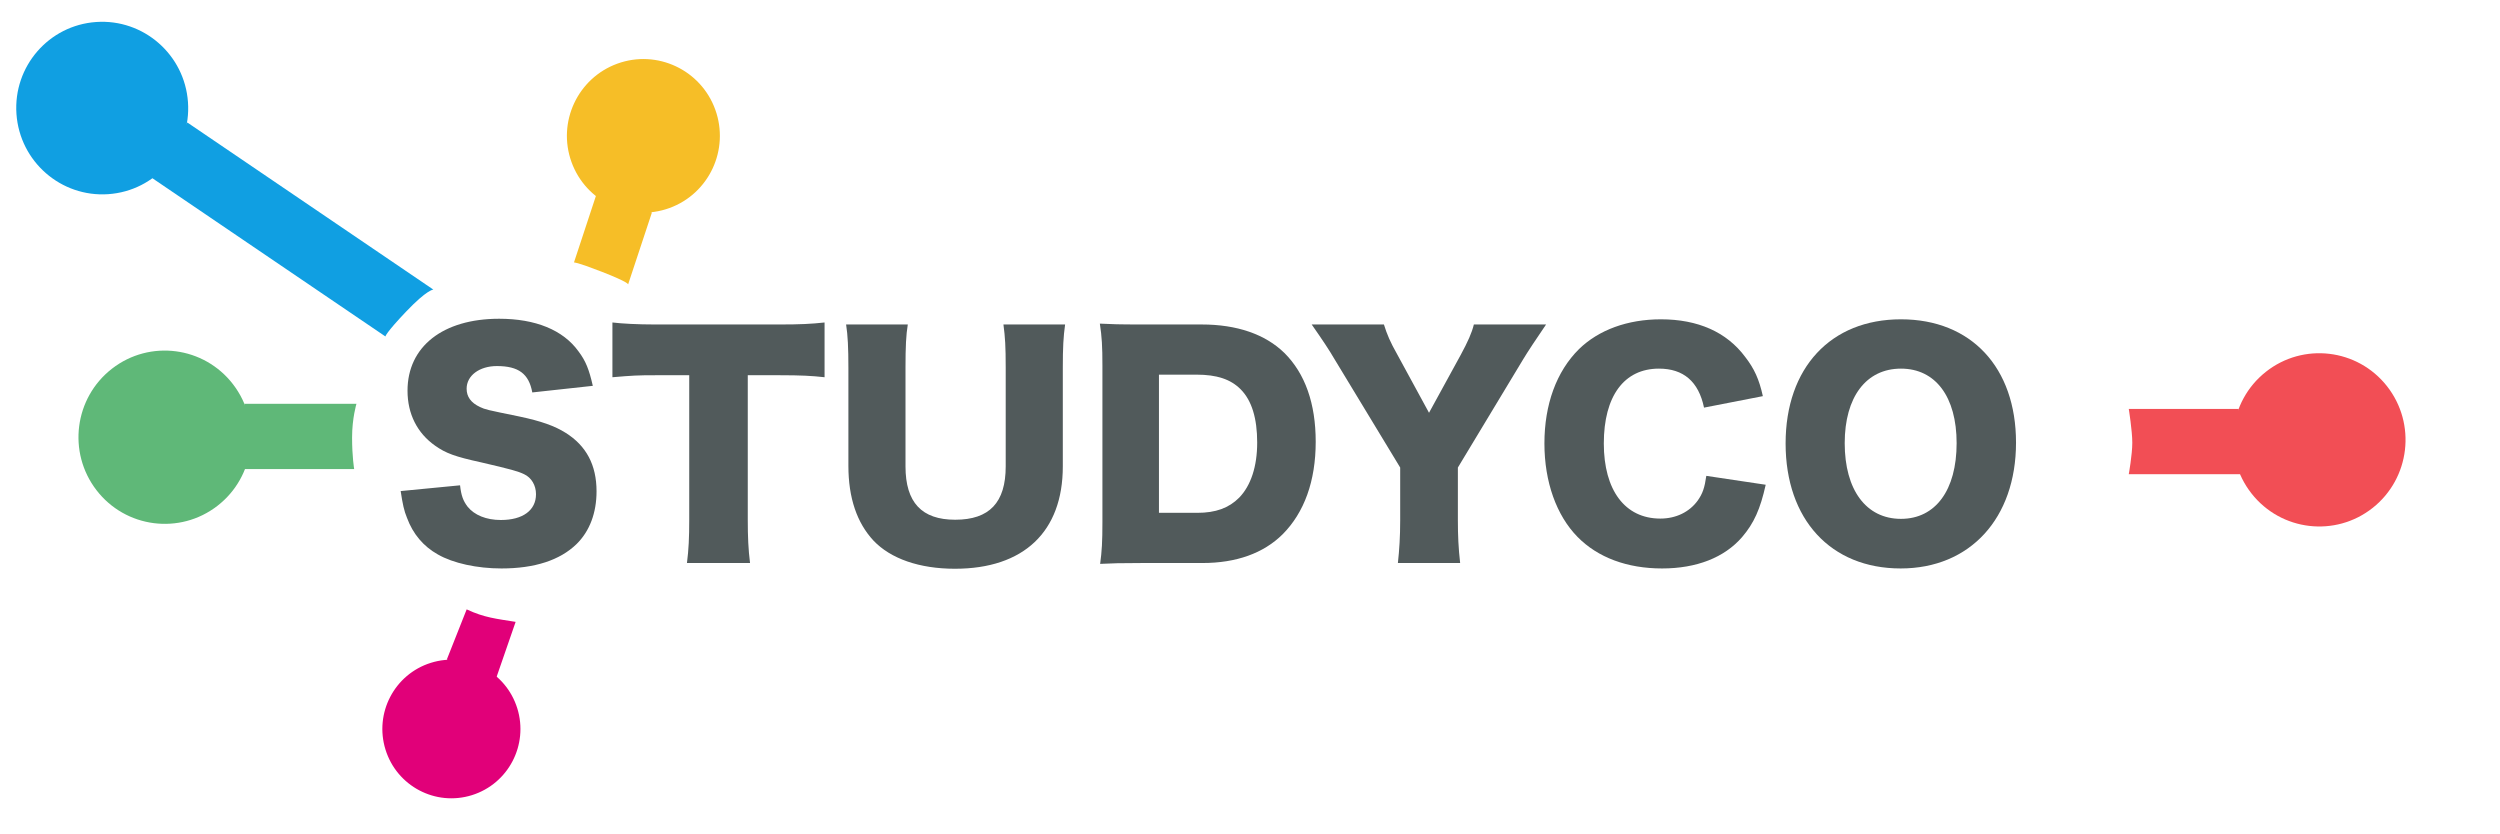
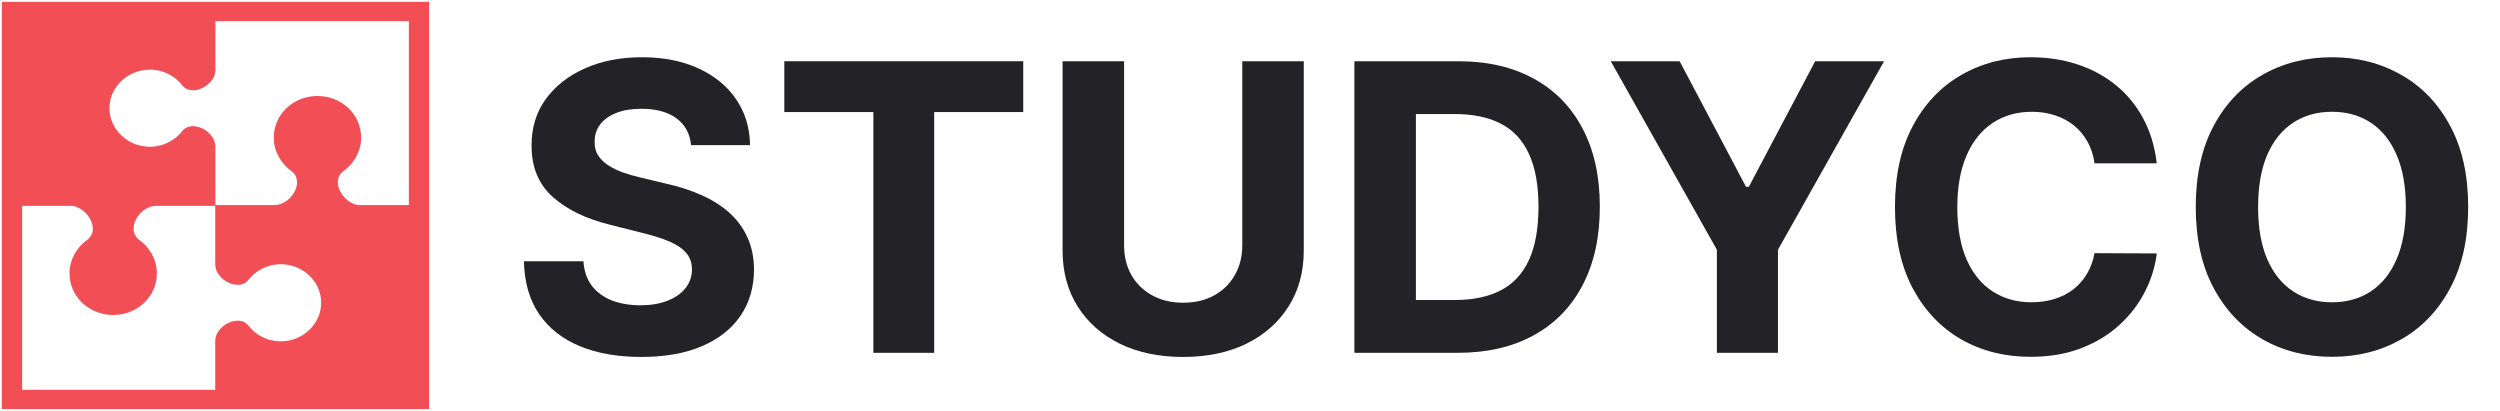
- <svg xmlns="http://www.w3.org/2000/svg" width="120" height="40" viewBox="0 0 120 40" fill="none">
-   <path d="M9.023 4.904C9.184 7.186 7.471 9.163 5.197 9.32C2.924 9.477 0.951 7.754 0.79 5.472C0.63 3.19 2.343 1.213 4.616 1.056C6.89 0.899 8.863 2.622 9.023 4.904Z" fill="#109FE2" />
-   <path d="M8.992 5.88L20.8 13.9C20.8 13.9 20.5 13.9 19.5 14.95C18.5 16 18.5 16.15 18.5 16.15L7.281 8.532L8.992 5.88Z" fill="#109FE2" />
-   <path d="M32.133 9.986C30.227 10.679 28.122 9.69 27.431 7.776C26.741 5.862 27.727 3.749 29.633 3.055C31.539 2.362 33.644 3.352 34.334 5.265C35.024 7.179 34.039 9.293 32.133 9.986Z" fill="#F6BE27" />
-   <path d="M31.293 10.197L30.15 13.65C30.15 13.65 30.183 13.55 28.9 13.05C27.617 12.55 27.55 12.6 27.55 12.6L28.614 9.374L31.293 10.197Z" fill="#F6BE27" />
-   <path d="M11.187 18.447C12.584 20.265 12.249 22.876 10.438 24.279C8.627 25.682 6.026 25.345 4.629 23.526C3.232 21.708 3.568 19.097 5.379 17.694C7.19 16.291 9.79 16.628 11.187 18.447Z" fill="#5FB878" />
-   <path d="M11.73 19.381L17.11 19.381C17.11 19.381 16.9 20.071 16.9 21C16.9 21.929 17 22.515 17 22.515L11.76 22.515L11.73 19.381Z" fill="#5FB878" />
-   <path d="M108.075 23.69C106.657 21.888 106.963 19.273 108.758 17.85C110.553 16.427 113.157 16.734 114.575 18.536C115.992 20.339 115.686 22.953 113.891 24.377C112.096 25.8 109.492 25.492 108.075 23.69Z" fill="#F24E55" />
-   <path d="M107.522 22.762L102.181 22.762C102.181 22.762 102.35 21.821 102.35 21.25C102.35 20.679 102.181 19.628 102.181 19.628L107.456 19.628L107.522 22.762Z" fill="#F24E55" />
-   <path d="M20.681 31.816C22.427 31.268 24.285 32.247 24.83 34.001C25.375 35.755 24.401 37.62 22.654 38.167C20.907 38.715 19.049 37.736 18.504 35.982C17.959 34.228 18.934 32.363 20.681 31.816Z" fill="#E10079" />
-   <path d="M21.446 31.66L22.4 29.25C23.25 29.65 23.829 29.7 24.75 29.85L23.829 32.512L21.446 31.66Z" fill="#E10079" />
-   <path d="M19.232 23.571L22.083 23.295C22.137 23.791 22.233 24.038 22.439 24.314C22.768 24.727 23.343 24.96 24.042 24.96C25.098 24.96 25.728 24.493 25.728 23.722C25.728 23.295 25.509 22.924 25.152 22.759C24.865 22.621 24.522 22.525 23.097 22.194C21.836 21.919 21.397 21.754 20.89 21.396C20.027 20.791 19.561 19.869 19.561 18.754C19.561 16.635 21.26 15.3 23.96 15.3C25.701 15.3 27.03 15.837 27.77 16.869C28.113 17.323 28.277 17.736 28.455 18.52L25.55 18.837C25.386 17.942 24.892 17.571 23.851 17.571C23.015 17.571 22.398 18.025 22.398 18.658C22.398 19.043 22.603 19.332 23.042 19.538C23.316 19.662 23.316 19.662 24.933 19.993C25.975 20.213 26.633 20.447 27.153 20.777C28.14 21.396 28.634 22.318 28.634 23.584C28.634 24.616 28.305 25.497 27.674 26.116C26.879 26.887 25.673 27.286 24.07 27.286C22.905 27.286 21.754 27.038 21.014 26.612C20.328 26.227 19.821 25.635 19.533 24.85C19.396 24.52 19.328 24.204 19.232 23.571Z" fill="#515A5B" />
-   <path d="M35.893 18.011V24.947C35.893 25.772 35.92 26.378 36.002 27.025H32.974C33.056 26.378 33.083 25.814 33.083 24.947V18.011H31.466C30.603 18.011 30.37 18.025 29.396 18.107V15.479C29.849 15.534 30.603 15.575 31.439 15.575H37.441C38.401 15.575 38.949 15.548 39.579 15.479V18.107C38.963 18.038 38.428 18.011 37.441 18.011H35.893Z" fill="#515A5B" />
-   <path d="M48.165 15.575H51.125C51.043 16.167 51.015 16.662 51.015 17.653V22.387C51.015 25.525 49.138 27.3 45.835 27.3C44.135 27.3 42.751 26.818 41.929 25.951C41.134 25.098 40.723 23.901 40.723 22.36V17.653C40.723 16.704 40.695 16.098 40.613 15.575H43.574C43.491 16.084 43.464 16.635 43.464 17.653V22.387C43.464 24.121 44.245 24.947 45.849 24.947C47.493 24.947 48.274 24.121 48.274 22.387V17.653C48.274 16.621 48.247 16.194 48.165 15.575Z" fill="#515A5B" />
-   <path d="M52.916 25.057V17.557C52.916 16.621 52.889 16.167 52.793 15.534C53.341 15.561 53.684 15.575 54.821 15.575H57.686C59.371 15.575 60.728 16.043 61.647 16.938C62.647 17.928 63.154 19.373 63.154 21.204C63.154 23.089 62.606 24.603 61.564 25.648C60.646 26.557 59.344 27.025 57.713 27.025H54.821C53.766 27.025 53.382 27.038 52.807 27.066C52.889 26.46 52.916 26.006 52.916 25.057ZM55.63 24.616H57.467C58.357 24.616 58.988 24.383 59.481 23.887C60.043 23.309 60.345 22.387 60.345 21.245C60.345 20.075 60.084 19.222 59.55 18.685C59.07 18.204 58.412 17.983 57.425 17.983H55.63V24.616Z" fill="#515A5B" />
-   <path d="M69.978 22.442V24.988C69.978 25.704 70.005 26.309 70.087 27.025H67.099C67.168 26.392 67.209 25.759 67.209 24.988V22.442L64.057 17.24C63.81 16.814 63.509 16.36 62.961 15.575H66.428C66.579 16.057 66.729 16.415 67.072 17.02L68.593 19.814L70.115 17.034C70.457 16.401 70.649 15.974 70.745 15.575H74.212C73.815 16.153 73.294 16.938 73.116 17.24L69.978 22.442Z" fill="#515A5B" />
-   <path d="M84.617 19.015L81.793 19.566C81.533 18.314 80.806 17.694 79.628 17.694C77.956 17.694 76.983 19.015 76.983 21.286C76.983 23.529 77.997 24.892 79.696 24.892C80.45 24.892 81.094 24.575 81.492 24.025C81.725 23.694 81.821 23.419 81.903 22.841L84.754 23.268C84.493 24.438 84.192 25.112 83.616 25.786C82.766 26.763 81.437 27.286 79.779 27.286C78.107 27.286 76.695 26.763 75.722 25.772C74.708 24.74 74.132 23.13 74.132 21.286C74.132 19.415 74.708 17.832 75.79 16.759C76.736 15.837 78.12 15.327 79.724 15.327C81.492 15.327 82.876 15.933 83.767 17.13C84.205 17.694 84.438 18.204 84.617 19.015Z" fill="#515A5B" />
-   <path d="M91.246 15.327C94.617 15.327 96.769 17.639 96.769 21.245C96.769 24.878 94.563 27.286 91.232 27.286C87.875 27.286 85.709 24.933 85.709 21.286C85.709 17.653 87.875 15.327 91.246 15.327ZM91.246 24.905C92.904 24.905 93.918 23.529 93.918 21.272C93.918 19.043 92.904 17.694 91.246 17.694C89.574 17.694 88.546 19.057 88.546 21.272C88.546 23.515 89.574 24.905 91.246 24.905Z" fill="#515A5B" />
+ <svg xmlns="http://www.w3.org/2000/svg" width="146" height="24" viewBox="0 0 146 24" fill="none">
+   <path d="M25.06 0.109H0.109V23.891L25.06 23.891L25.06 0.109ZM23.878 11.976H20.903C19.977 11.817 19.317 10.56 20.026 10.016C20.666 9.565 21.09 8.843 21.09 8.036C21.09 6.685 19.957 5.606 18.539 5.606C17.12 5.606 15.988 6.685 15.988 8.036C15.988 8.843 16.411 9.565 17.052 10.016C17.761 10.579 17.101 11.864 16.106 11.976H12.579V8.618V8.571C12.579 7.652 11.23 6.976 10.668 7.623C10.245 8.186 9.536 8.571 8.758 8.571C7.457 8.571 6.393 7.558 6.393 6.319C6.393 5.081 7.457 4.068 8.758 4.068C9.565 4.068 10.245 4.452 10.668 5.015C11.24 5.672 12.579 4.968 12.579 4.096V1.235H23.878V11.976ZM1.291 12.023H4.246C5.172 12.183 5.832 13.44 5.123 13.984C4.483 14.434 4.059 15.157 4.059 15.963C4.059 17.314 5.192 18.393 6.61 18.393C8.029 18.393 9.161 17.314 9.161 15.963C9.161 15.157 8.738 14.434 8.098 13.984C7.388 13.421 8.048 12.117 9.043 12.023H12.57V15.382V15.429C12.57 16.348 13.919 17.024 14.48 16.376C14.904 15.813 15.613 15.429 16.392 15.429C17.692 15.429 18.756 16.442 18.756 17.68C18.756 18.919 17.692 19.932 16.392 19.932C15.584 19.932 14.904 19.547 14.48 18.984C13.909 18.328 12.57 19.031 12.57 19.904V22.765H1.291V12.023Z" fill="#F24E55" />
+   <path d="M40.36 8.474C40.294 7.803 40.009 7.282 39.506 6.91C39.002 6.539 38.319 6.353 37.457 6.353C36.87 6.353 36.376 6.436 35.972 6.603C35.568 6.763 35.258 6.988 35.043 7.276C34.833 7.564 34.727 7.891 34.727 8.257C34.716 8.562 34.78 8.828 34.918 9.056C35.062 9.283 35.258 9.48 35.507 9.646C35.756 9.807 36.044 9.948 36.37 10.07C36.696 10.186 37.045 10.286 37.415 10.369L38.941 10.735C39.683 10.902 40.363 11.123 40.982 11.4C41.602 11.678 42.138 12.018 42.592 12.423C43.045 12.828 43.396 13.305 43.645 13.853C43.9 14.402 44.029 15.031 44.035 15.741C44.029 16.783 43.764 17.686 43.239 18.451C42.719 19.211 41.967 19.801 40.982 20.222C40.003 20.638 38.823 20.846 37.44 20.846C36.069 20.846 34.874 20.635 33.856 20.214C32.844 19.793 32.053 19.169 31.484 18.343C30.92 17.512 30.624 16.483 30.596 15.258H34.072C34.111 15.829 34.274 16.306 34.562 16.689C34.855 17.066 35.245 17.351 35.731 17.545C36.223 17.733 36.779 17.828 37.399 17.828C38.007 17.828 38.535 17.739 38.983 17.562C39.437 17.384 39.788 17.138 40.036 16.822C40.285 16.506 40.41 16.143 40.41 15.732C40.41 15.35 40.297 15.028 40.07 14.768C39.849 14.507 39.522 14.286 39.091 14.103C38.665 13.92 38.142 13.754 37.523 13.604L35.673 13.138C34.241 12.789 33.11 12.243 32.28 11.5C31.451 10.757 31.039 9.757 31.044 8.498C31.039 7.467 31.312 6.567 31.866 5.796C32.424 5.026 33.19 4.424 34.163 3.992C35.137 3.559 36.243 3.343 37.481 3.343C38.742 3.343 39.843 3.559 40.783 3.992C41.729 4.424 42.464 5.026 42.99 5.796C43.515 6.567 43.786 7.459 43.803 8.474H40.36Z" fill="#232226" />
+   <path d="M45.804 6.544V3.576H59.757V6.544H54.556V20.605H51.005V6.544H45.804Z" fill="#232226" />
+   <path d="M72.549 3.576H76.14V14.635C76.14 15.877 75.845 16.963 75.253 17.894C74.667 18.826 73.845 19.552 72.789 20.073C71.733 20.588 70.502 20.846 69.098 20.846C67.687 20.846 66.454 20.588 65.398 20.073C64.341 19.552 63.52 18.826 62.934 17.894C62.348 16.963 62.055 15.877 62.055 14.635V3.576H65.647V14.327C65.647 14.976 65.788 15.552 66.07 16.057C66.357 16.561 66.761 16.957 67.281 17.246C67.801 17.534 68.406 17.678 69.098 17.678C69.794 17.678 70.4 17.534 70.914 17.246C71.434 16.957 71.835 16.561 72.117 16.057C72.405 15.552 72.549 14.976 72.549 14.327V3.576Z" fill="#232226" />
+   <path d="M85.118 20.605H79.096V3.576H85.168C86.877 3.576 88.348 3.917 89.581 4.599C90.814 5.275 91.763 6.248 92.427 7.517C93.096 8.787 93.43 10.306 93.43 12.074C93.43 13.848 93.096 15.372 92.427 16.647C91.763 17.922 90.809 18.9 89.565 19.582C88.326 20.264 86.844 20.605 85.118 20.605ZM82.688 17.52H84.969C86.031 17.52 86.924 17.332 87.648 16.955C88.378 16.572 88.926 15.982 89.291 15.184C89.661 14.38 89.847 13.343 89.847 12.074C89.847 10.816 89.661 9.787 89.291 8.989C88.926 8.191 88.381 7.603 87.657 7.226C86.932 6.849 86.039 6.661 84.977 6.661H82.688V17.52Z" fill="#232226" />
+   <path d="M94.069 3.576H98.092L101.966 10.91H102.132L106.006 3.576H110.029L103.833 14.585V20.605H100.266V14.585L94.069 3.576Z" fill="#232226" />
+   <path d="M125.955 9.538H122.321C122.255 9.067 122.119 8.648 121.915 8.282C121.71 7.911 121.447 7.595 121.127 7.334C120.806 7.074 120.435 6.874 120.015 6.736C119.6 6.597 119.15 6.528 118.663 6.528C117.784 6.528 117.018 6.747 116.365 7.185C115.713 7.617 115.206 8.249 114.847 9.081C114.488 9.906 114.308 10.91 114.308 12.091C114.308 13.305 114.488 14.324 114.847 15.15C115.212 15.976 115.721 16.6 116.373 17.021C117.026 17.442 117.781 17.653 118.638 17.653C119.119 17.653 119.564 17.589 119.974 17.462C120.388 17.334 120.756 17.149 121.077 16.905C121.398 16.655 121.663 16.353 121.873 15.998C122.089 15.644 122.238 15.239 122.321 14.784L125.955 14.801C125.861 15.583 125.626 16.337 125.25 17.063C124.879 17.783 124.379 18.429 123.748 19C123.123 19.566 122.377 20.015 121.508 20.347C120.646 20.674 119.669 20.838 118.58 20.838C117.065 20.838 115.71 20.494 114.515 19.807C113.326 19.119 112.386 18.124 111.695 16.822C111.009 15.519 110.666 13.942 110.666 12.091C110.666 10.233 111.015 8.654 111.711 7.351C112.408 6.048 113.354 5.056 114.548 4.374C115.743 3.687 117.087 3.343 118.58 3.343C119.564 3.343 120.477 3.482 121.317 3.759C122.164 4.036 122.913 4.441 123.566 4.973C124.218 5.5 124.749 6.145 125.158 6.91C125.573 7.675 125.839 8.551 125.955 9.538Z" fill="#232226" />
+   <path d="M144.142 12.091C144.142 13.947 143.791 15.527 143.089 16.83C142.392 18.133 141.441 19.128 140.235 19.815C139.035 20.497 137.686 20.838 136.187 20.838C134.677 20.838 133.322 20.494 132.122 19.807C130.922 19.119 129.974 18.124 129.277 16.822C128.58 15.519 128.232 13.942 128.232 12.091C128.232 10.233 128.58 8.654 129.277 7.351C129.974 6.048 130.922 5.056 132.122 4.374C133.322 3.687 134.677 3.343 136.187 3.343C137.686 3.343 139.035 3.687 140.235 4.374C141.441 5.056 142.392 6.048 143.089 7.351C143.791 8.654 144.142 10.233 144.142 12.091ZM140.501 12.091C140.501 10.888 140.321 9.873 139.962 9.047C139.608 8.221 139.107 7.595 138.46 7.168C137.813 6.741 137.055 6.528 136.187 6.528C135.319 6.528 134.561 6.741 133.914 7.168C133.267 7.595 132.764 8.221 132.404 9.047C132.05 9.873 131.873 10.888 131.873 12.091C131.873 13.293 132.05 14.308 132.404 15.134C132.764 15.96 133.267 16.586 133.914 17.013C134.561 17.44 135.319 17.653 136.187 17.653C137.055 17.653 137.813 17.44 138.46 17.013C139.107 16.586 139.608 15.96 139.962 15.134C140.321 14.308 140.501 13.293 140.501 12.091Z" fill="#232226" />
</svg>
